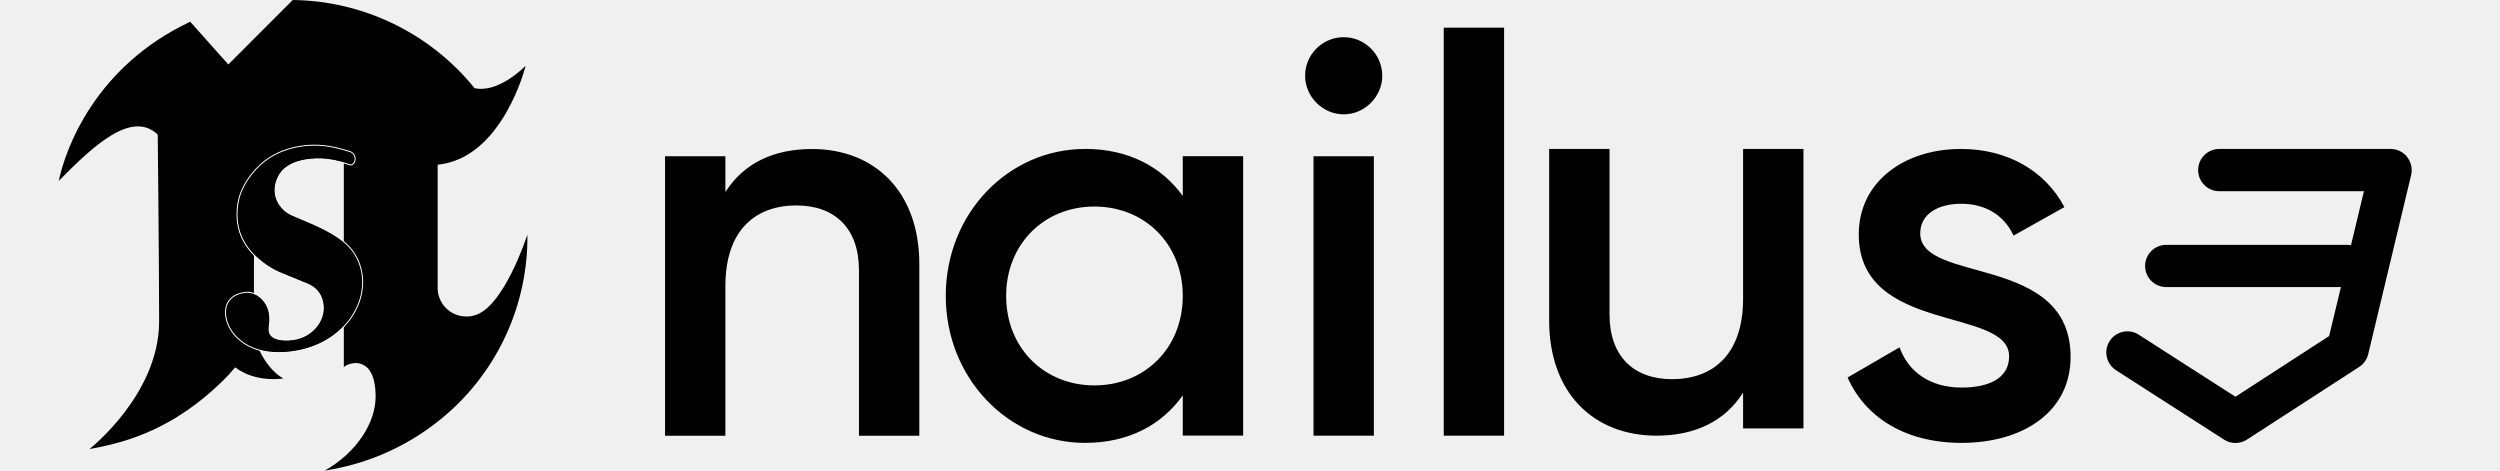
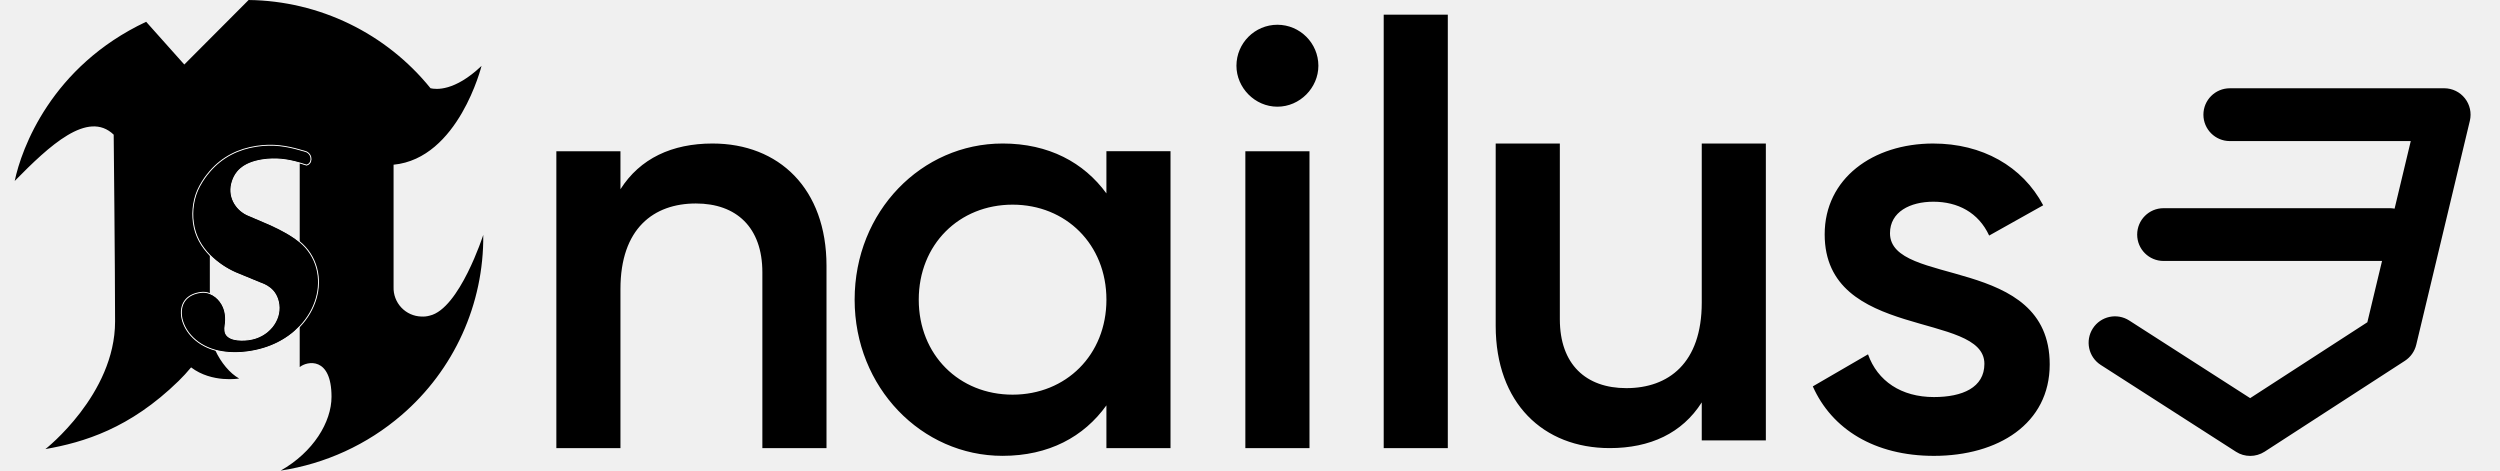
- <svg xmlns="http://www.w3.org/2000/svg" xml:space="preserve" viewBox="0 0 44.979 8.467">
-   <path d="M9.489 4.225a4.22 4.22 0 0 1-1.472 3.244 4.328 4.328 0 0 1-2.173.997c.587-.332.914-.873.914-1.328 0-.731-.443-.642-.572-.534v-.729c.284-.299.399-.693.306-1.045a.914.914 0 0 0-.306-.478V2.934l.122.038c.103-.021.114-.18 0-.238l-.063-.02h-.005l-.055-.017c-.23-.066-.478-.109-.772-.064-.326.048-.62.192-.845.453-.015.018-.03.035-.043.053l-.003.003-.035.046-.013.018-.021.033-.018.026c-.017.026-.033.055-.048.083-.112.205-.142.45-.114.656.031.248.154.442.296.587v.691a.319.319 0 0 0-.164-.02c-.21.026-.379.159-.344.43.03.218.217.499.605.609.101.22.265.417.43.508 0 0-.488.086-.865-.2a3.154 3.154 0 0 1-.225.245c-.88.858-1.707 1.103-2.396 1.225 0 0 1.253-.981 1.253-2.295 0-.977-.025-3.362-.025-3.362-.466-.446-1.156.197-1.781.833.121-.579.656-2.06 2.365-2.864l.686.769L5.267-5.7e-7A4.276 4.276 0 0 1 8.539 1.587c.098.023.433.06.918-.402 0 0-.413 1.665-1.583 1.778v2.199a.514.514 0 0 0 .501.532.453.453 0 0 0 .149-.017c.536-.122.964-1.454.964-1.454Z" />
-   <path stroke="#fff" stroke-miterlimit="10" stroke-width=".017" d="M6.186 5.875c-.218.23-.537.402-.939.455-.23.03-.422.013-.58-.03-.389-.109-.575-.39-.605-.609-.035-.271.134-.403.344-.43a.319.319 0 0 1 .164.02c.149.056.258.21.278.367a.597.597 0 0 1 .007.112c.002.063-.021.126-.012.195.022.165.268.177.425.155.354-.046.582-.346.544-.632-.038-.286-.253-.359-.342-.392l-.437-.18a1.538 1.538 0 0 1-.463-.318c-.142-.146-.265-.339-.296-.587-.028-.207.002-.451.114-.656.015-.028.031-.056.048-.083l.018-.026.021-.033a.174.174 0 0 1 .013-.018l.035-.046.003-.003c.013-.018.028-.035.043-.053.225-.261.519-.405.845-.453.294-.045.542-.002.772.064l.055.017h.005l.063.02c.114.058.103.217 0 .238l-.122-.038c-.208-.06-.423-.096-.68-.055-.337.056-.489.21-.544.432-.063.261.103.489.316.571l.367.157c.22.099.4.198.541.314a.914.914 0 0 1 .306.478c.093.354-.021.747-.306 1.047z" />
-   <path fill-rule="evenodd" d="M34.548 4.198c0 .915 2.705.362 2.705 2.222 0 1.005-.875 1.548-1.961 1.548-1.005 0-1.729-.452-2.051-1.176l.935-.543c.161.452.563.724 1.116.724.483 0 .855-.161.855-.563 0-.895-2.705-.392-2.705-2.192 0-.945.814-1.538 1.84-1.538.824 0 1.508.382 1.86 1.046l-.915.513c-.181-.392-.533-.573-.945-.573-.392 0-.734.171-.734.533zM29.802 7.838c-1.126 0-1.93-.764-1.93-2.071V2.68h1.086v2.976c0 .764.442 1.166 1.126 1.166.714 0 1.277-.422 1.277-1.448V2.68h1.086v5.027h-1.086v-.643c-.332.523-.875.774-1.558.774Zm-3.827 0V.498h1.086V7.838Zm-2.343 0V2.811h1.086V7.838Zm.543-5.781c-.382 0-.694-.322-.694-.694a.695.695 0 0 1 .694-.694.695.695 0 0 1 .694.694c0 .372-.312.694-.694.694zm-4.655.623c-1.367 0-2.504 1.146-2.504 2.644 0 1.488 1.136 2.644 2.504 2.644.784 0 1.378-.321 1.76-.854v.723h1.086v-5.027h-1.086v.714c-.382-.523-.975-.845-1.76-.845Zm.171 1.036c.905 0 1.589.674 1.589 1.609 0 .935-.684 1.609-1.589 1.609-.905 0-1.589-.674-1.589-1.609 0-.935.684-1.609 1.589-1.609zm-5.081-1.035c1.126 0 1.93.764 1.93 2.071v3.087h-1.086V4.862c0-.764-.442-1.166-1.126-1.166-.714 0-1.277.422-1.277 1.448v2.695h-1.086v-5.027h1.086v.643c.332-.523.875-.774 1.558-.774z" clip-rule="evenodd" />
-   <path d="M43.31 2.825c-.072-.091-.182-.145-.298-.145h-3.084c-.21 0-.38.17-.38.38 0 .21.17.38.38.38h2.603l-.233.972c-.021-.003-.042-.007-.065-.007h-3.259c-.21 0-.38.17-.38.38 0 .21.17.38.38.38h3.143l-.212.881-1.686 1.092-1.739-1.116c-.176-.114-.411-.062-.524.114-.113.176-.062.411.114.525l1.945 1.249c.062.041.134.06.205.06.072 0 .143-.02.206-.061l2.019-1.307c.082-.053.14-.136.163-.23l.772-3.222c.027-.113.001-.232-.071-.323z" />
+ <svg xmlns="http://www.w3.org/2000/svg" xml:space="preserve" viewBox="0 0 170 32">
+   <path d="M94.092.997V30.472h4.359V.997Zm-7.229.686c-1.537.003-2.782 1.25-2.785 2.787 0 1.494 1.251 2.785 2.785 2.785 1.534 0 2.787-1.291 2.787-2.785-.003-1.537-1.25-2.784-2.787-2.787zm64.764 4.32c-.991 0-1.795.804-1.795 1.795 0 .991.804 1.795 1.795 1.795h12.305L162.832 14.188c-.1-.017-.2-.031-.305-.031h-15.406c-.991 0-1.793.804-1.793 1.795 0 .992.802 1.793 1.793 1.793h14.857l-.998 4.168-7.969 5.16-8.221-5.277c-.832-.537-1.944-.295-2.479.539-.535.834-.295 1.945.539 2.48l9.197 5.904c.295.192.631.283.969.283.34 0 .679-.097.977-.287l9.541-6.18c.386-.253.663-.643.77-1.09l3.646-15.232c.128-.533.003-1.096-.336-1.527-.34-.432-.858-.684-1.408-.684zm-103.176 3.756c-2.746 0-4.927 1.01-6.26 3.109v-2.584H37.832v20.188h4.359V19.651c0-4.118 2.262-5.814 5.129-5.814 2.746 0 4.521 1.615 4.521 4.684v11.951h4.361V18.077c0-5.249-3.23-8.318-7.752-8.318zm19.719 0c-5.491 0-10.055 4.603-10.055 10.619 0 5.976 4.563 10.619 10.055 10.619 3.149 0 5.532-1.292 7.066-3.432v2.906h4.359V10.282h-4.359v2.869c-1.534-2.1-3.917-3.393-7.066-3.393Zm33.537 0V22.155c0 5.249 3.232 8.316 7.754 8.316 2.746 0 4.925-1.01 6.258-3.109v2.586h4.359V9.759h-4.359V20.579c0 4.118-2.262 5.814-5.129 5.814-2.746 0-4.521-1.615-4.521-4.684V9.759Zm29.76 0c-4.118 0-7.389 2.382-7.389 6.178 0 7.227 10.861 5.209 10.861 8.803 0 1.615-1.494 2.26-3.432 2.26-2.221 0-3.836-1.089-4.482-2.906l-3.754 2.18c1.292 2.907 4.199 4.725 8.236 4.725 4.361 0 7.873-2.181 7.873-6.219 0-7.47-10.861-5.248-10.861-8.922 0-1.454 1.373-2.141 2.947-2.141 1.655 0 3.07.726 3.797 2.301l3.674-2.059c-1.413-2.665-4.16-4.199-7.471-4.199zm-46.783.525v20.187h4.361V10.284Zm-15.828 3.633c3.634 0 6.381 2.706 6.381 6.461 0 3.755-2.747 6.459-6.381 6.459s-6.381-2.704-6.381-6.459c0-3.755 2.747-6.461 6.381-6.461zM32.862 15.969A15.95 15.95 0 0 1 27.3 28.231 16.356 16.356 0 0 1 19.087 32c2.219-1.256 3.456-3.3 3.456-5.019 0-2.763-1.675-2.425-2.163-2.019v-2.756c1.075-1.131 1.506-2.619 1.156-3.95A3.456 3.456 0 0 0 20.381 16.45v-5.362l.463.144c.388-.081.431-.681 0-.9l-.237-.075h-.019l-.206-.062c-.869-.25-1.806-.412-2.919-.244-1.231.181-2.344.725-3.194 1.712-.056.069-.113.131-.163.2l-.013.013-.131.175-.05.069-.081.125-.069.1c-.062.1-.125.206-.181.312-.425.775-.537 1.7-.431 2.481.119.938.581 1.669 1.119 2.219v2.612a1.206 1.206 0 0 0-.619-.075c-.794.1-1.431.6-1.3 1.625.113.825.819 1.887 2.288 2.3.381.831 1 1.575 1.625 1.919 0 0-1.844.325-3.269-.756a11.919 11.919 0 0 1-.85.925c-3.325 3.244-6.45 4.169-9.056 4.631 0 0 4.737-3.706 4.737-8.675 0-3.694-.094-12.706-.094-12.706C5.969 7.469 3.362 9.9 1 12.306c.456-2.188 2.481-7.787 8.938-10.825l2.594 2.906L16.906 0A16.163 16.163 0 0 1 29.275 6c.369.087 1.637.225 3.469-1.519 0 0-1.562 6.294-5.981 6.719v8.312a1.944 1.944 0 0 0 1.894 2.013 1.712 1.712 0 0 0 .562-.062c2.025-.463 3.644-5.494 3.644-5.494Z" />
+   <path stroke="#fff" stroke-miterlimit="10" stroke-width=".062" d="M20.381 22.206c-.825.869-2.031 1.519-3.55 1.719-.869.113-1.594.05-2.194-.113-1.469-.412-2.175-1.475-2.288-2.3-.131-1.025.506-1.525 1.3-1.625a1.206 1.206 0 0 1 .619.075c.562.212.975.794 1.05 1.387a2.256 2.256 0 0 1 .025.425c.006.237-.081.475-.044.738.081.625 1.012.669 1.606.588 1.337-.175 2.2-1.306 2.056-2.388-.144-1.081-.956-1.356-1.294-1.481l-1.65-.681a5.812 5.812 0 0 1-1.75-1.2c-.537-.55-1-1.281-1.119-2.219-.106-.781.006-1.706.431-2.481.056-.106.119-.212.181-.312l.069-.1.081-.125a.656.656 0 0 1 .05-.069l.131-.175.013-.013c.05-.069.106-.131.163-.2.85-.988 1.962-1.531 3.194-1.712 1.113-.169 2.05-.006 2.919.244l.206.062h.019l.237.075c.431.219.388.819 0 .9l-.463-.144c-.787-.225-1.6-.362-2.569-.206-1.275.212-1.85.794-2.056 1.631-.237.988.388 1.85 1.194 2.156l1.387.594c.831.375 1.512.75 2.044 1.188A3.456 3.456 0 0 1 21.538 18.25c.35 1.337-.081 2.825-1.156 3.956z" />
</svg>
